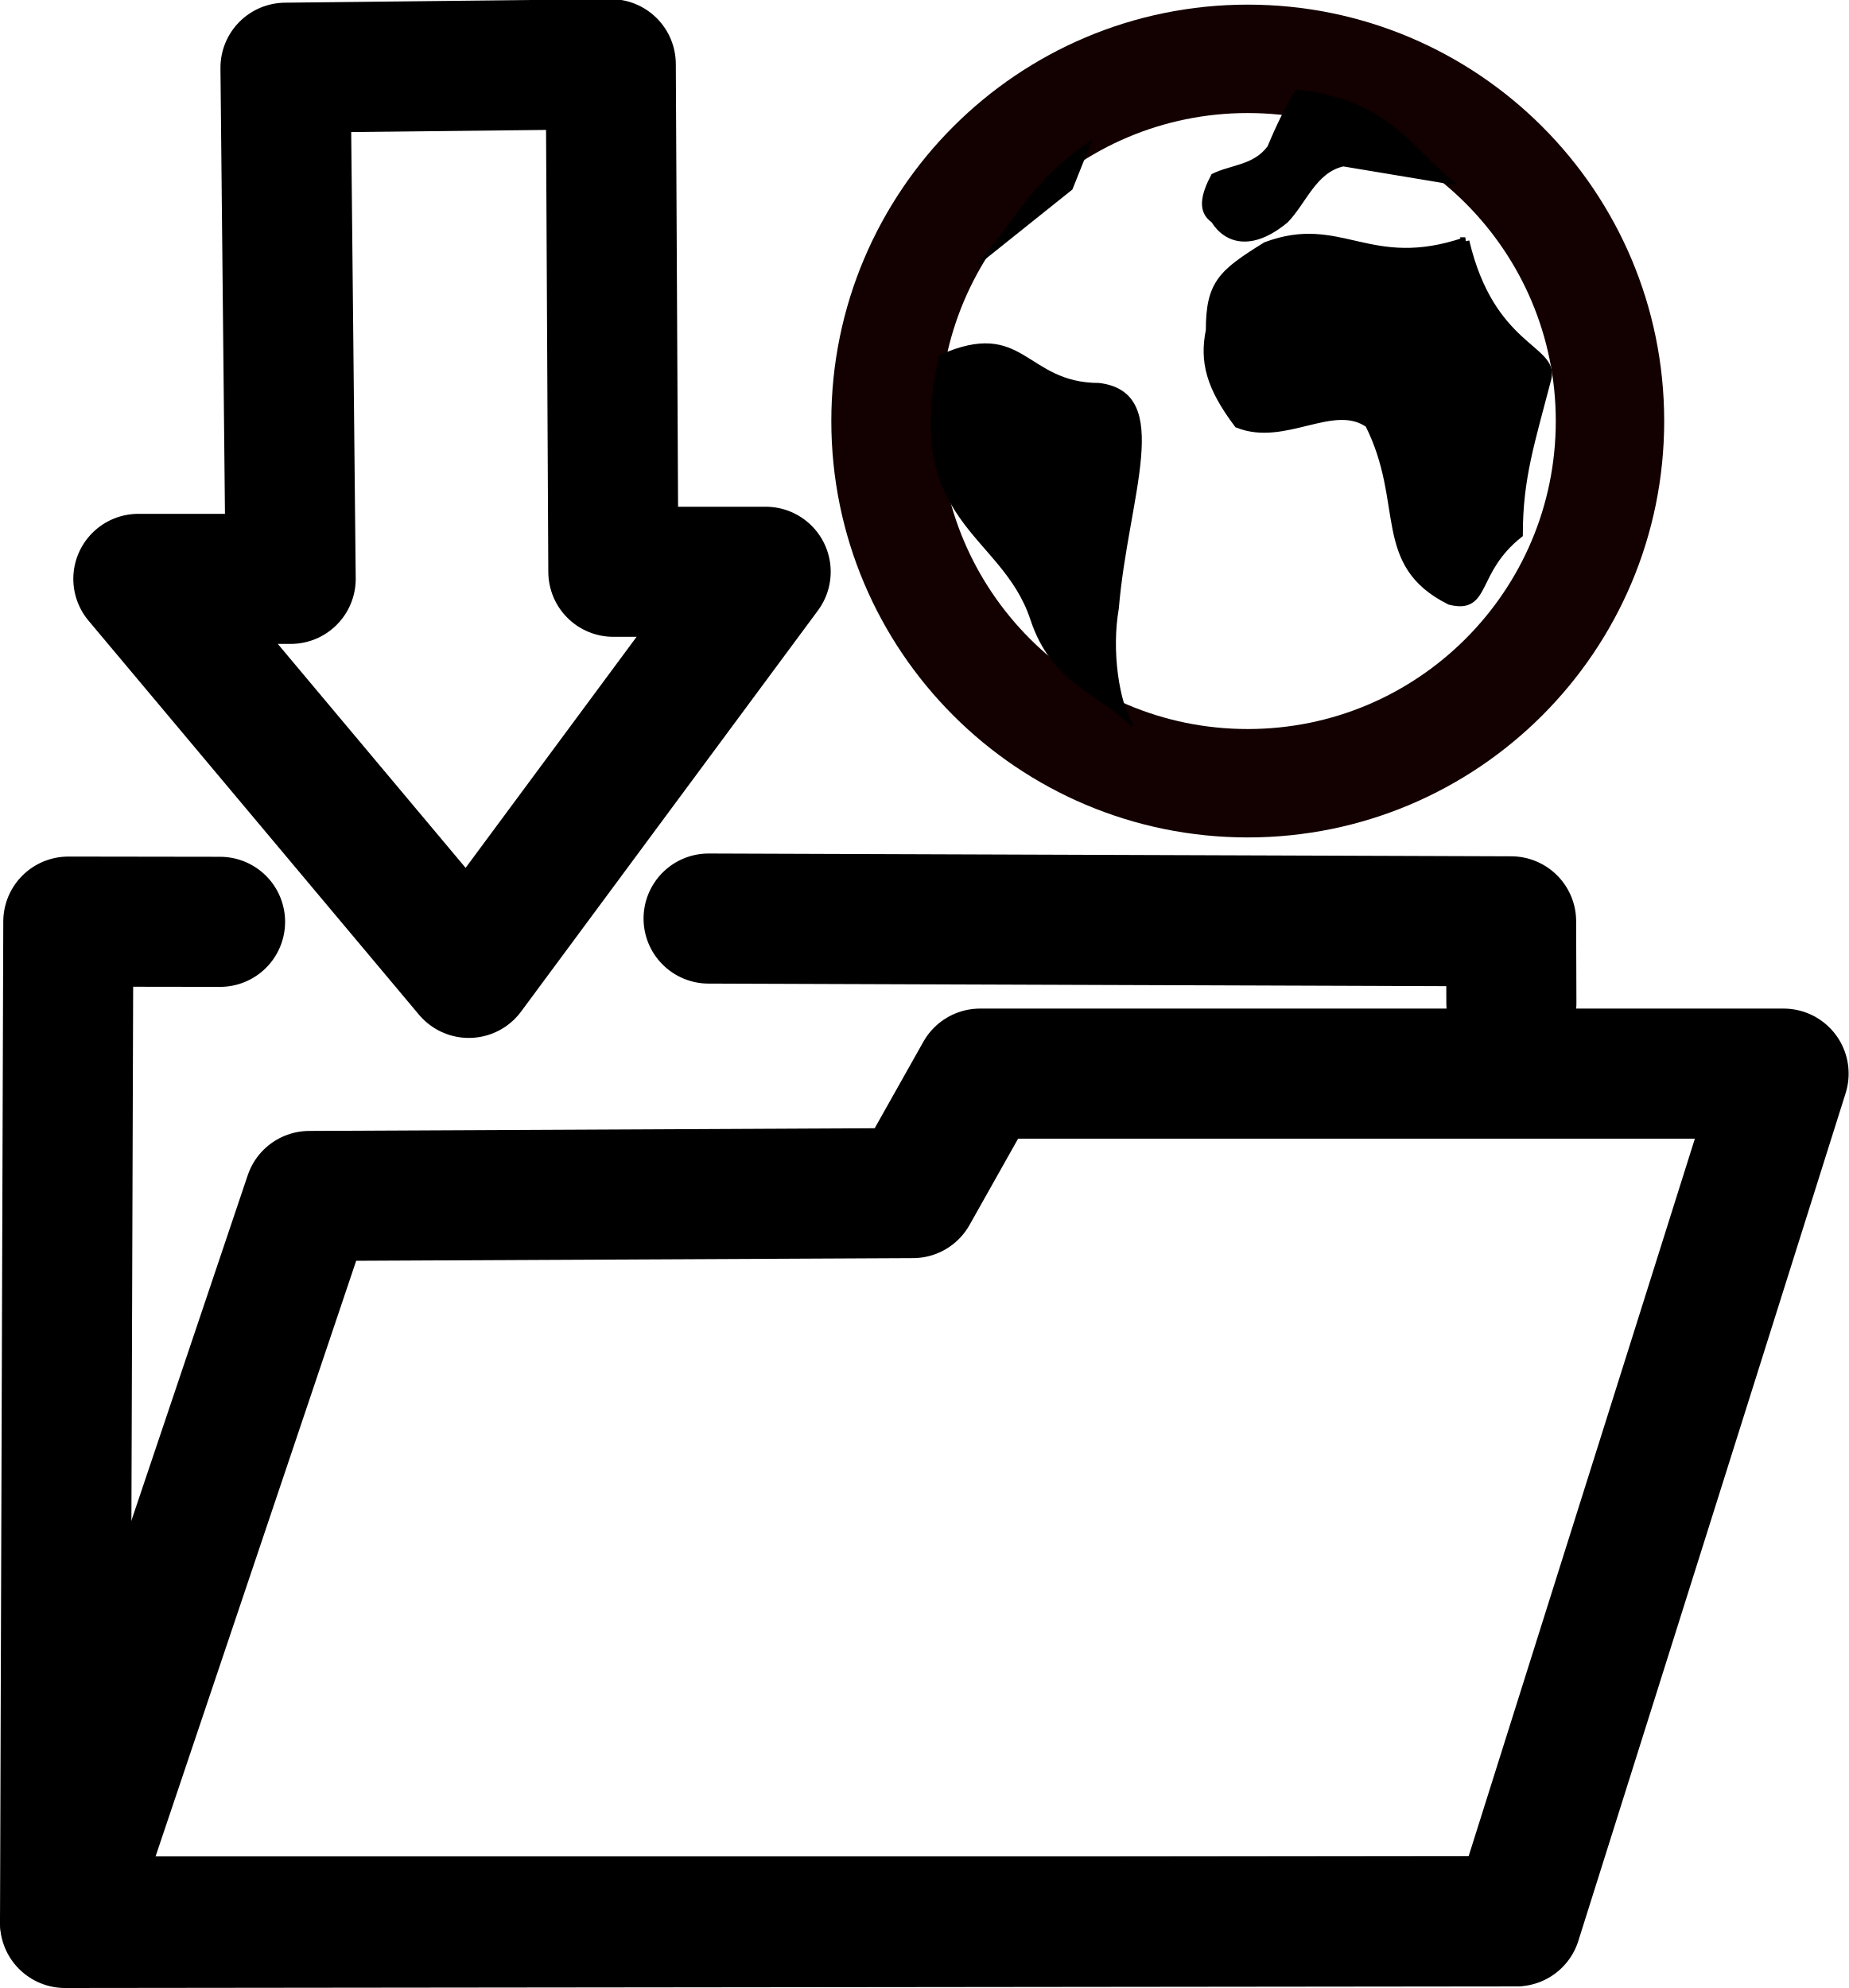
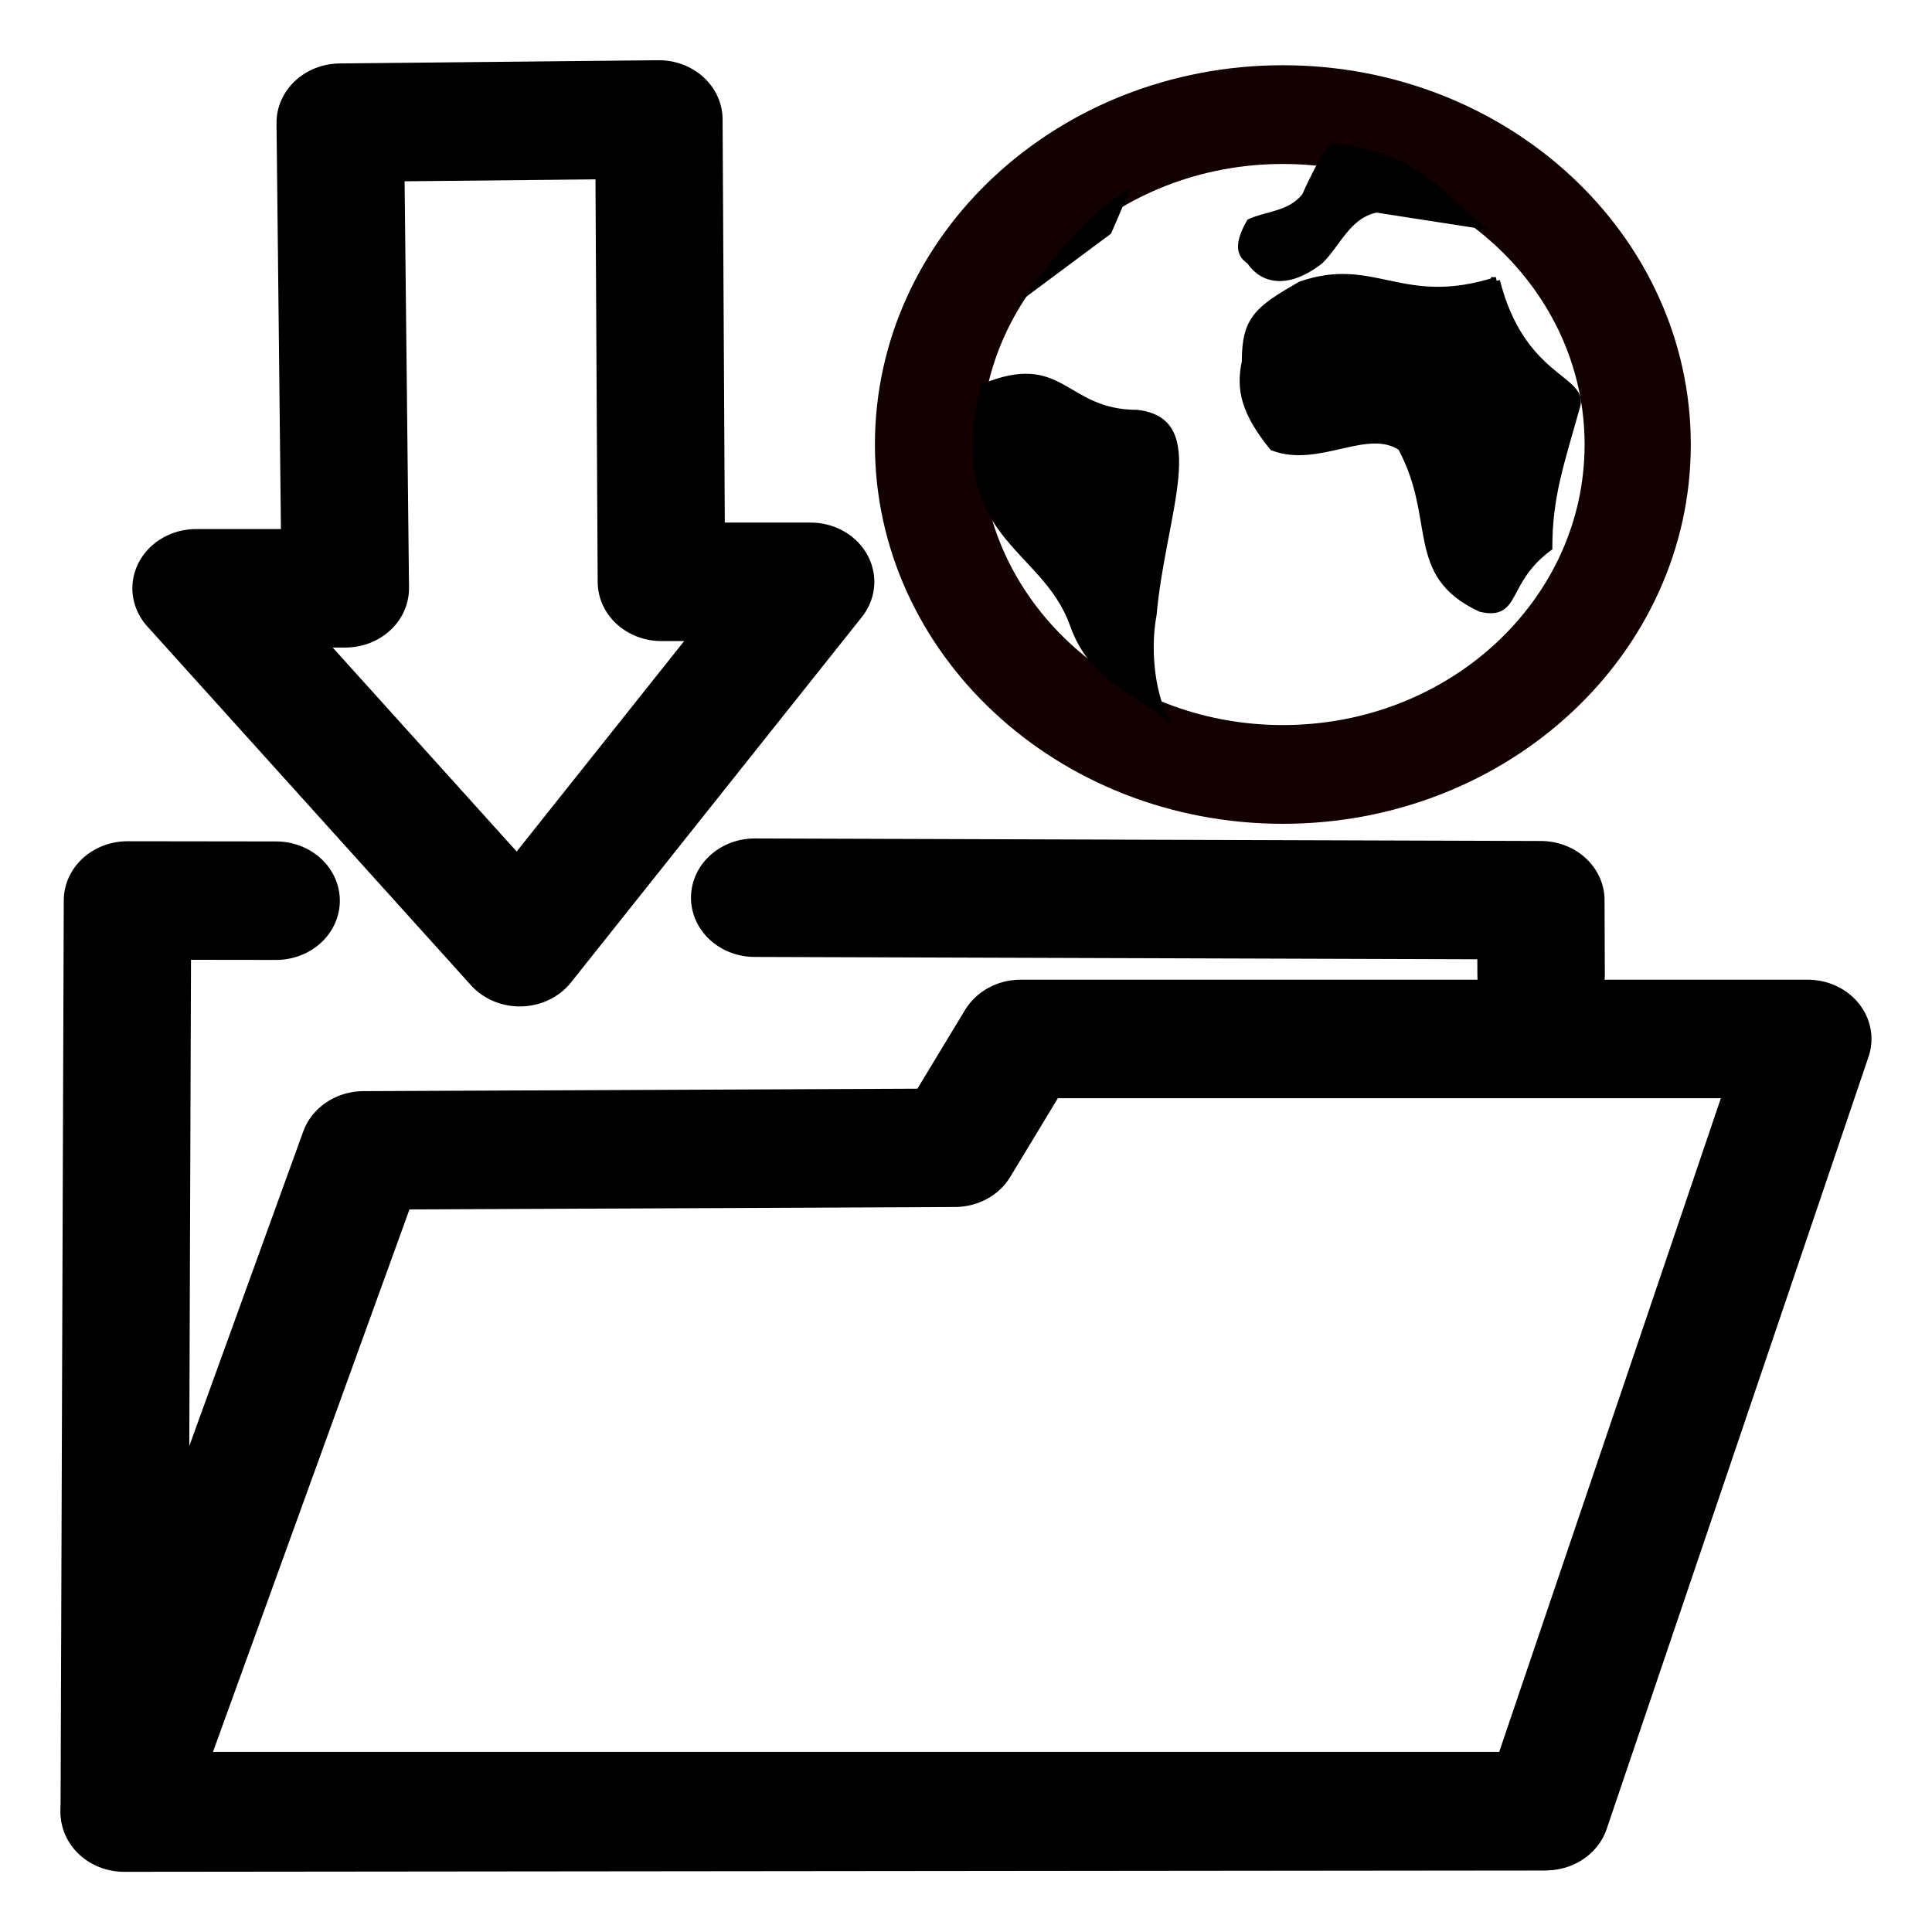
- <svg xmlns="http://www.w3.org/2000/svg" width="213.152mm" height="229.242mm" viewBox="0 0 213.152 229.242" version="1.1" id="svg8">
+ <svg xmlns="http://www.w3.org/2000/svg" width="64" height="64" viewBox="0 0 16.933 16.933" version="1.1" id="svg8">
  <defs id="defs2" />
-   <g id="layer1" transform="translate(-11.20782,23.84973)">
-     <path style="fill:none;stroke:#000000;stroke-width:15;stroke-linecap:round;stroke-linejoin:round;stroke-miterlimit:7;stroke-dasharray:none;stroke-opacity:1" d="m 185.474,91.83 -0.033,-9.416 m 0.002,-0.021 -92.532,-0.322 m -56.33,0.378 -17.495,-0.025 -0.378,115.468 166.955,-0.182" id="path4621" />
-     <path style="fill:none;stroke:#000000;stroke-width:15;stroke-linecap:round;stroke-linejoin:round;stroke-miterlimit:7;stroke-dasharray:none;stroke-opacity:1" d="m 18.708,197.71 28.172,-83.649 69.58,-0.332 7.752,-13.776 92.648,10e-6 -30.82,97.757 z" id="path4623" />
-     <g id="g826" transform="translate(-24.56893,-6.278619)">
-       <g id="g850" transform="translate(34.2105,0.5345391)">
-         <circle id="path3715" cx="145.436" cy="30.445" style="fill:none;fill-opacity:1;stroke:#130000;stroke-width:12.5;stroke-miterlimit:4;stroke-dasharray:none;stroke-opacity:1" r="41.766" />
-         <path style="fill:#000000;fill-opacity:1;stroke:#000000;stroke-width:0.216;stroke-linecap:butt;stroke-linejoin:miter;stroke-miterlimit:4;stroke-dasharray:none;stroke-opacity:1" d="m 109.963,22.927 c 9.709,-4.315 9.709,3.236 18.34,3.236 8.631,1.079 3.236,12.946 2.158,25.892 -0.852,4.836 0,10.788 1.695,13.562 -3.853,-3.853 -9.247,-4.932 -11.674,-12.291 -3.351,-10.158 -14.834,-10.981 -10.518,-30.4 z" id="path4570" />
-         <path style="fill:#000000;fill-opacity:1;stroke:#000000;stroke-width:0.95;stroke-linecap:butt;stroke-linejoin:miter;stroke-miterlimit:4;stroke-dasharray:none;stroke-opacity:1" d="M 170.515,9.73 C 159.418,13.506 156.182,7.033 147.551,10.269 142.515,13.406 141.078,14.585 141.078,19.979 c -0.719,3.596 0,6.473 3.236,10.788 5.394,2.158 10.988,-2.901 15.103,0 4.624,9.17 0.709,16.083 9.34,20.398 4.315,1.079 2.527,-3.368 7.921,-7.683 0,-6.473 1.387,-10.634 3.294,-17.955 0.896,-3.439 -6.531,-3.391 -9.459,-15.797 z" id="path4582" />
-         <path style="fill:#000000;fill-opacity:1;stroke:#000000;stroke-width:0.216px;stroke-linecap:butt;stroke-linejoin:miter;stroke-opacity:1" d="m 151.054,-7.655 c -1.088,1.7 -2.219,4.027 -3.236,6.473 -1.67,2.257 -4.315,2.159 -6.473,3.236 -1.17,2.216 -1.687,4.199 0,5.394 1.513,2.407 4.543,3.404 8.631,0 2.122,-2.205 3.248,-5.739 6.473,-6.473 l 12.946,2.158 c -4.818,-3.637 -7.552,-9.709 -18.34,-10.788 z" id="path4596" />
-         <path style="fill:#000000;fill-opacity:1;stroke:#000000;stroke-width:0.216px;stroke-linecap:butt;stroke-linejoin:miter;stroke-opacity:1" d="m 114.338,12.311 10.788,-8.631 2.158,-5.394 c -6.862,4.562 -8.927,9.738 -12.946,14.025 z" id="path4598" />
+   <g id="layer1" transform="translate(-11.20782,-188.4585)">
+     <g id="g833" transform="matrix(0.07446268,0,0,0.06923214,10.90398,190.6444)">
+       <path id="path4621" d="m 185.474,91.83 -0.033,-9.416 m 0.002,-0.021 -92.532,-0.322 m -56.33,0.378 -17.495,-0.025 -0.378,115.468 166.955,-0.182" style="fill:none;stroke:#000000;stroke-width:15;stroke-linecap:round;stroke-linejoin:round;stroke-miterlimit:7;stroke-dasharray:none;stroke-opacity:1" />
+       <path id="path4623" d="m 18.708,197.71 28.172,-83.649 69.58,-0.332 7.752,-13.776 92.648,10e-6 -30.82,97.757 z" style="fill:none;stroke:#000000;stroke-width:15;stroke-linecap:round;stroke-linejoin:round;stroke-miterlimit:7;stroke-dasharray:none;stroke-opacity:1" />
+       <g transform="translate(-24.56893,-6.278619)" id="g826">
+         <g transform="translate(34.2105,0.5345391)" id="g850">
+           <circle r="41.766" style="fill:none;fill-opacity:1;stroke:#130000;stroke-width:12.5;stroke-miterlimit:4;stroke-dasharray:none;stroke-opacity:1" cy="30.445" cx="145.436" id="path3715" />
+           <path id="path4570" d="m 109.963,22.927 c 9.709,-4.315 9.709,3.236 18.34,3.236 8.631,1.079 3.236,12.946 2.158,25.892 -0.852,4.836 0,10.788 1.695,13.562 -3.853,-3.853 -9.247,-4.932 -11.674,-12.291 -3.351,-10.158 -14.834,-10.981 -10.518,-30.4 z" style="fill:#000000;fill-opacity:1;stroke:#000000;stroke-width:0.216;stroke-linecap:butt;stroke-linejoin:miter;stroke-miterlimit:4;stroke-dasharray:none;stroke-opacity:1" />
+           <path id="path4582" d="M 170.515,9.73 C 159.418,13.506 156.182,7.033 147.551,10.269 142.515,13.406 141.078,14.585 141.078,19.979 c -0.719,3.596 0,6.473 3.236,10.788 5.394,2.158 10.988,-2.901 15.103,0 4.624,9.17 0.709,16.083 9.34,20.398 4.315,1.079 2.527,-3.368 7.921,-7.683 0,-6.473 1.387,-10.634 3.294,-17.955 0.896,-3.439 -6.531,-3.391 -9.459,-15.797 z" style="fill:#000000;fill-opacity:1;stroke:#000000;stroke-width:0.95;stroke-linecap:butt;stroke-linejoin:miter;stroke-miterlimit:4;stroke-dasharray:none;stroke-opacity:1" />
+           <path id="path4596" d="m 151.054,-7.655 c -1.088,1.7 -2.219,4.027 -3.236,6.473 -1.67,2.257 -4.315,2.159 -6.473,3.236 -1.17,2.216 -1.687,4.199 0,5.394 1.513,2.407 4.543,3.404 8.631,0 2.122,-2.205 3.248,-5.739 6.473,-6.473 l 12.946,2.158 c -4.818,-3.637 -7.552,-9.709 -18.34,-10.788 z" style="fill:#000000;fill-opacity:1;stroke:#000000;stroke-width:0.216px;stroke-linecap:butt;stroke-linejoin:miter;stroke-opacity:1" />
+           <path id="path4598" d="m 114.338,12.311 10.788,-8.631 2.158,-5.394 c -6.862,4.562 -8.927,9.738 -12.946,14.025 z" style="fill:#000000;fill-opacity:1;stroke:#000000;stroke-width:0.216px;stroke-linecap:butt;stroke-linejoin:miter;stroke-opacity:1" />
+         </g>
      </g>
+       <path id="path858" d="m 44.127,-16.04 37.504,-0.409 0.298,58.532 h 17.562 l -34.23,46.253 -38.1,-45.434 h 17.562 z" style="fill:none;fill-opacity:1;stroke:#000000;stroke-width:15;stroke-linecap:round;stroke-linejoin:round;stroke-miterlimit:4;stroke-dasharray:none;stroke-opacity:1" />
    </g>
-     <path style="fill:none;fill-opacity:1;stroke:#000000;stroke-width:15;stroke-linecap:round;stroke-linejoin:round;stroke-miterlimit:4;stroke-dasharray:none;stroke-opacity:1" d="m 44.127,-16.04 37.504,-0.409 0.298,58.532 h 17.562 l -34.23,46.253 -38.1,-45.434 h 17.562 z" id="path858" />
  </g>
</svg>
